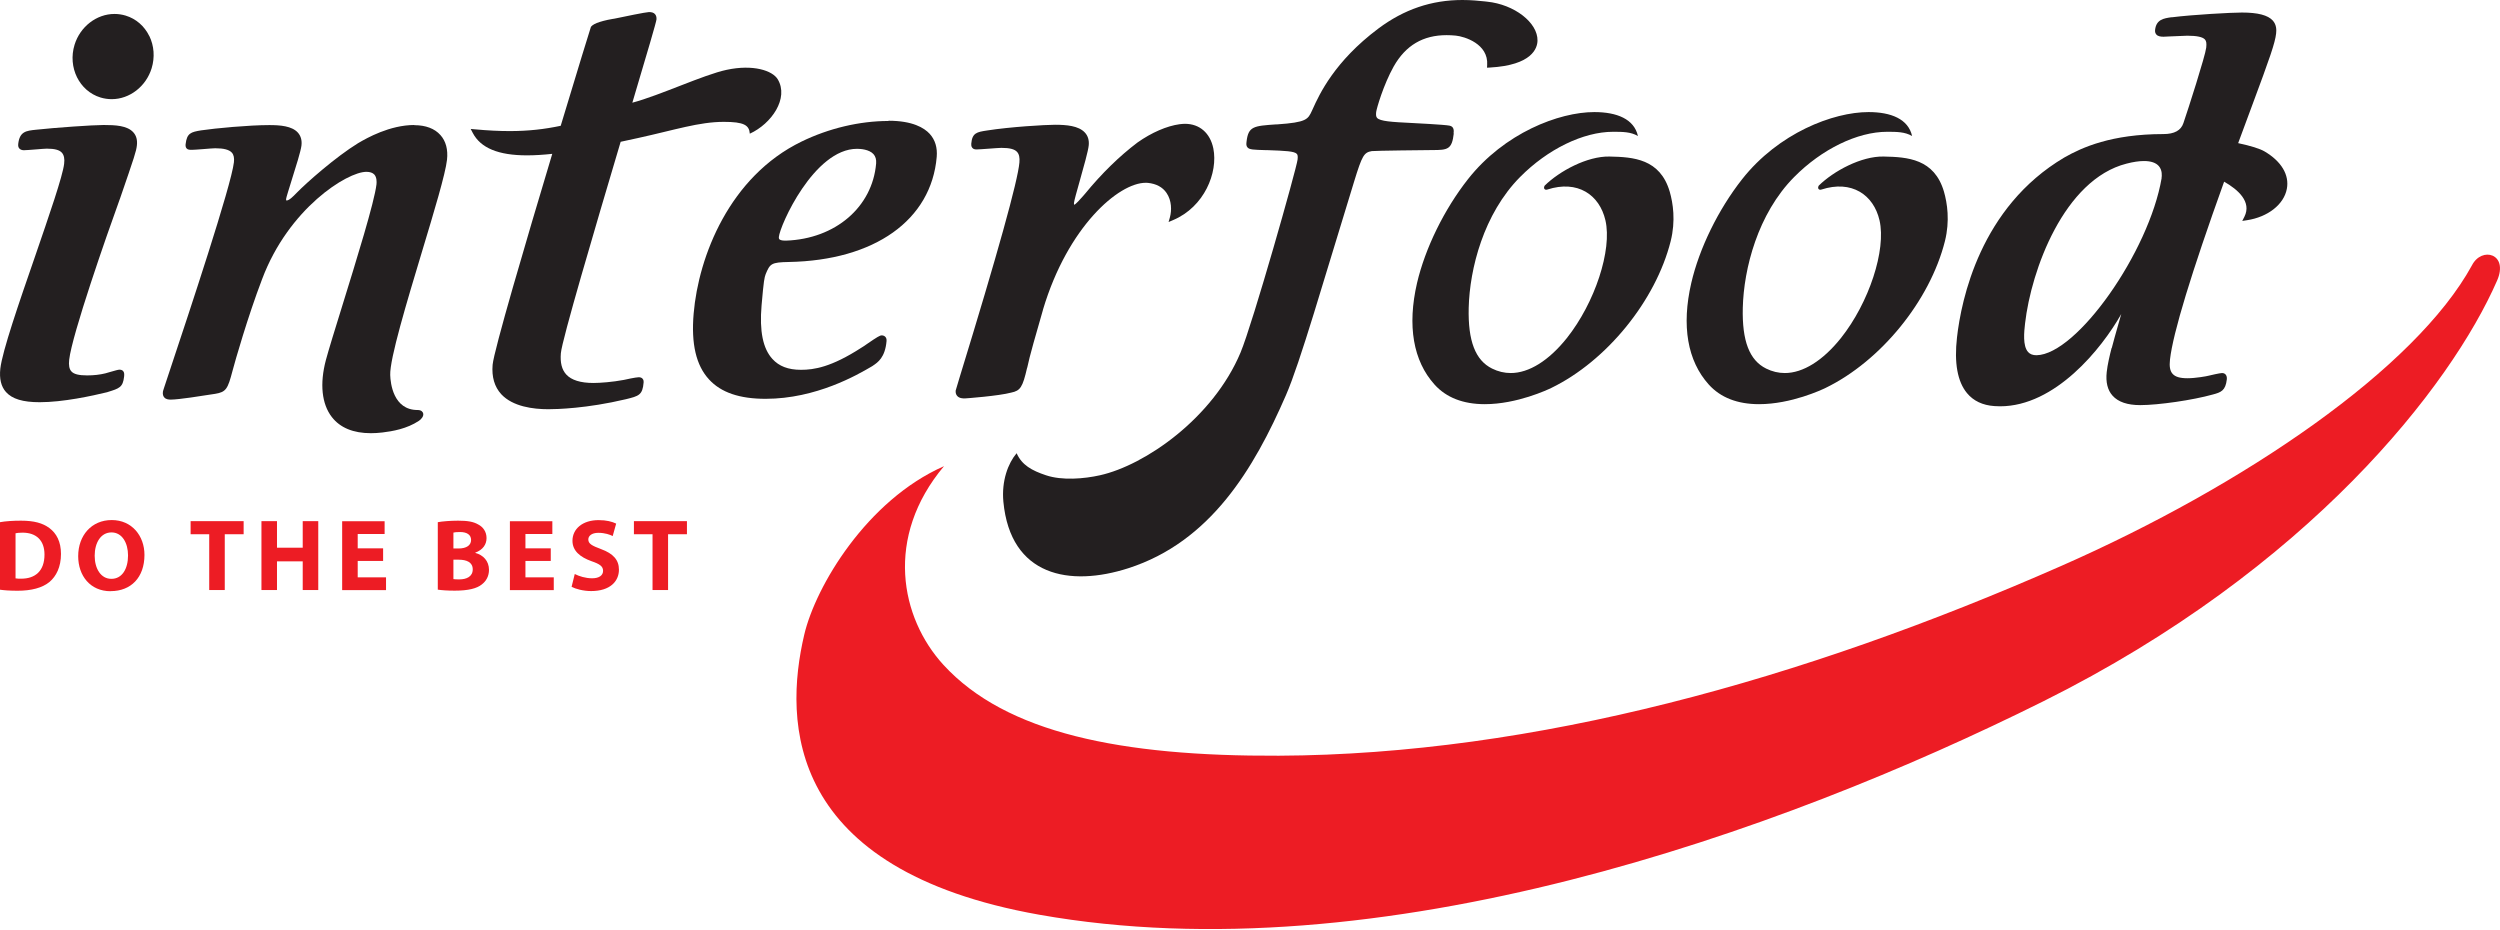
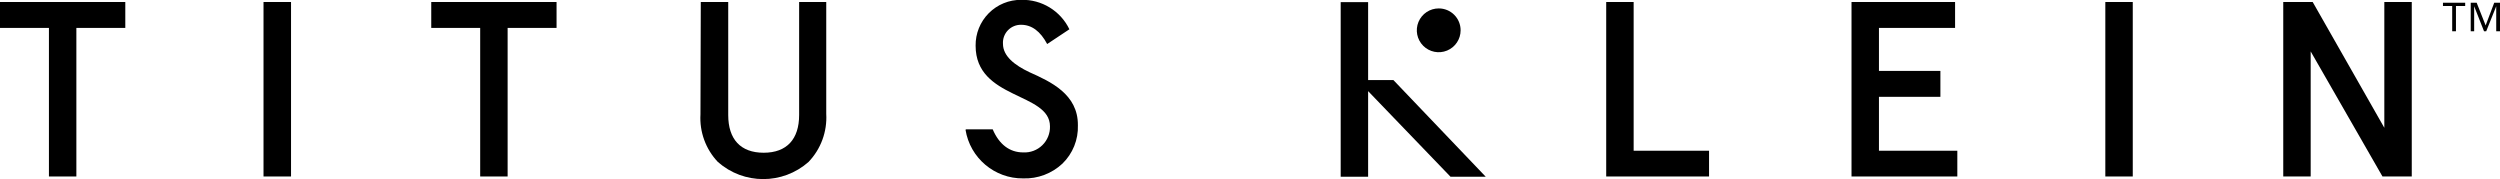
- <svg xmlns="http://www.w3.org/2000/svg" class="logo" width="148" height="55" viewBox="0 0 148 55">
-   <style>.color-black{fill:#231f20}.color-red{fill:#ed1c24}</style>
-   <path d="M0 30.913C0.336 30.852 0.78 30.824 1.242 30.824C2.022 30.824 2.531 30.969 2.919 31.258C3.344 31.57 3.61 32.07 3.61 32.793C3.61 33.572 3.325 34.114 2.938 34.445C2.508 34.804 1.85 34.972 1.046 34.972C0.57 34.972 0.224 34.944 0 34.911V30.913ZM0.92 34.239C1 34.258 1.13 34.258 1.242 34.258C2.083 34.263 2.634 33.806 2.634 32.83C2.634 31.981 2.139 31.533 1.336 31.533C1.135 31.533 0.995 31.552 0.92 31.57V34.239Z" class="color-red" />
-   <path d="M6.548 35C5.343 35 4.629 34.086 4.629 32.924C4.629 31.701 5.418 30.787 6.614 30.787C7.809 30.787 8.552 31.724 8.552 32.849C8.552 34.193 7.748 34.995 6.553 34.995H6.548V35ZM6.6 34.267C7.225 34.267 7.58 33.68 7.58 32.882C7.58 32.149 7.235 31.519 6.6 31.519C5.964 31.519 5.605 32.135 5.605 32.9C5.605 33.666 5.974 34.267 6.59 34.267H6.6Z" class="color-red" />
-   <path d="M12.386 31.627H11.284V30.852H14.423V31.627H13.306V34.93H12.386V31.627Z" class="color-red" />
-   <path d="M16.398 30.852V32.424H17.921V30.852H18.841V34.93H17.921V33.232H16.398V34.93H15.478V30.852H16.398Z" class="color-red" />
-   <path d="M22.68 33.208H21.176V34.179H22.853V34.935H20.256V30.857H22.769V31.613H21.176V32.462H22.68V33.213V33.208Z" class="color-red" />
-   <path d="M25.922 30.913C26.165 30.866 26.65 30.824 27.113 30.824C27.678 30.824 28.023 30.88 28.318 31.053C28.603 31.202 28.803 31.482 28.803 31.855C28.803 32.228 28.593 32.546 28.136 32.718V32.732C28.603 32.854 28.948 33.208 28.948 33.736C28.948 34.109 28.78 34.403 28.523 34.599C28.229 34.837 27.729 34.967 26.916 34.967C26.463 34.967 26.122 34.939 25.917 34.907V30.908L25.922 30.913ZM26.837 32.471H27.141C27.631 32.471 27.888 32.27 27.888 31.967C27.888 31.664 27.65 31.496 27.234 31.496C27.029 31.496 26.912 31.51 26.842 31.529V32.471H26.837ZM26.837 34.282C26.926 34.3 27.038 34.3 27.197 34.3C27.612 34.3 27.986 34.137 27.986 33.708C27.986 33.278 27.617 33.134 27.155 33.134H26.842V34.282H26.837Z" class="color-red" />
-   <path d="M32.605 33.208H31.106V34.179H32.783V34.935H30.186V30.857H32.699V31.613H31.106V32.462H32.605V33.213V33.208Z" class="color-red" />
-   <path d="M34.03 33.983C34.273 34.109 34.66 34.235 35.053 34.235C35.478 34.235 35.702 34.057 35.702 33.792C35.702 33.526 35.506 33.39 35.015 33.222C34.338 32.98 33.89 32.606 33.89 32.014C33.89 31.319 34.478 30.791 35.436 30.791C35.903 30.791 36.234 30.88 36.477 30.997L36.272 31.734C36.113 31.654 35.819 31.543 35.422 31.543C35.025 31.543 34.828 31.729 34.828 31.934C34.828 32.196 35.053 32.308 35.585 32.508C36.309 32.774 36.641 33.152 36.641 33.726C36.641 34.412 36.117 34.991 34.997 34.991C34.53 34.991 34.072 34.865 33.838 34.739L34.025 33.983H34.03Z" class="color-red" />
-   <path d="M38.63 31.627H37.528V30.852H40.667V31.627H39.55V34.93H38.63V31.627Z" class="color-red" />
-   <path d="M55.879 27.6C51.311 29.615 48.284 34.711 47.612 37.571C46.388 42.769 46.556 51.49 61.516 54.15C81.698 57.733 105.307 49.316 120.959 41.519C136.708 33.675 145.11 22.836 147.828 16.611C148.524 15.015 146.918 14.572 146.338 15.711C142.999 21.809 132.896 28.72 122.028 33.502C106.699 40.249 90.801 44.668 75.701 44.738C66.35 44.78 59.554 43.394 55.855 39.363C53.301 36.577 52.352 31.804 55.883 27.6H55.879Z" class="color-red" />
-   <path fill-rule="evenodd" clip-rule="evenodd" d="M6.128 7.4C5.502 7.4 3.293 7.554 2.13 7.68C1.546 7.741 1.163 7.783 1.079 8.52C1.065 8.642 1.088 8.73 1.149 8.796C1.238 8.893 1.378 8.893 1.425 8.893C1.527 8.893 1.808 8.87 2.106 8.847C2.387 8.824 2.672 8.8 2.765 8.8C3.237 8.8 3.517 8.875 3.666 9.043C3.788 9.183 3.835 9.397 3.797 9.696C3.713 10.429 2.914 12.738 2.074 15.183C1.121 17.936 0.14 20.778 0.019 21.823C-0.047 22.42 0.065 22.887 0.355 23.209C0.724 23.62 1.354 23.811 2.349 23.811C3.732 23.811 5.441 23.438 6.347 23.218L6.385 23.204C7.067 22.994 7.277 22.929 7.347 22.29C7.356 22.187 7.37 22.061 7.291 21.968C7.239 21.912 7.165 21.884 7.071 21.884C6.997 21.884 6.838 21.93 6.478 22.033C6.371 22.066 6.277 22.094 6.235 22.103C5.913 22.182 5.553 22.224 5.156 22.224C4.666 22.224 4.367 22.15 4.222 21.982C4.101 21.846 4.059 21.622 4.096 21.296C4.264 19.807 6.31 13.942 7.085 11.805L7.099 11.772C7.973 9.234 8.061 8.968 8.103 8.614C8.141 8.292 8.071 8.03 7.893 7.834C7.534 7.433 6.828 7.4 6.137 7.4H6.128Z" class="color-black" />
-   <path fill-rule="evenodd" clip-rule="evenodd" d="M24.535 7.4C23.068 7.4 21.7 8.184 21.251 8.446L21.195 8.478C19.869 9.295 18.173 10.793 17.561 11.418C17.337 11.651 17.113 11.87 16.963 11.87C16.945 11.87 16.931 11.842 16.936 11.782C16.945 11.693 17.104 11.194 17.253 10.709C17.515 9.883 17.809 8.94 17.846 8.618C17.884 8.306 17.809 8.049 17.636 7.853C17.281 7.456 16.581 7.405 15.945 7.405C14.736 7.405 12.746 7.592 11.901 7.718C11.307 7.816 11.065 7.881 10.99 8.525C10.98 8.604 10.98 8.712 11.046 8.786C11.121 8.87 11.233 8.87 11.368 8.87C11.471 8.87 11.761 8.847 12.064 8.824C12.349 8.8 12.648 8.777 12.741 8.777C13.246 8.777 13.568 8.861 13.727 9.038C13.839 9.164 13.876 9.351 13.848 9.607C13.69 10.993 11.181 18.543 10.107 21.767C9.677 23.064 9.645 23.153 9.645 23.19C9.626 23.34 9.654 23.452 9.729 23.531C9.827 23.643 9.986 23.657 10.107 23.657C10.584 23.657 11.975 23.433 12.569 23.34L12.732 23.316C13.39 23.209 13.484 23.027 13.769 21.94C13.909 21.408 14.661 18.767 15.516 16.527C17.09 12.332 20.555 10.172 21.69 10.172C21.905 10.172 22.064 10.228 22.162 10.335C22.307 10.499 22.302 10.765 22.288 10.909C22.166 11.964 21.106 15.379 20.256 18.123C19.822 19.523 19.448 20.731 19.29 21.324C18.921 22.724 19.047 23.918 19.644 24.688C20.135 25.323 20.915 25.645 21.956 25.645C22.171 25.645 22.405 25.631 22.638 25.603C23.227 25.533 24.086 25.388 24.801 24.912C24.959 24.805 25.1 24.623 25.048 24.459C25.025 24.39 24.955 24.273 24.721 24.273C23.283 24.273 23.115 22.686 23.101 22.201C23.068 21.244 24.086 17.871 24.983 14.894C25.698 12.528 26.37 10.298 26.463 9.458C26.529 8.861 26.398 8.352 26.071 7.993C25.73 7.61 25.198 7.41 24.525 7.41L24.535 7.4Z" class="color-black" />
-   <path fill-rule="evenodd" clip-rule="evenodd" d="M86.051 7.904C86.069 7.76 86.097 7.494 85.812 7.438C85.509 7.377 83.711 7.288 83.543 7.279C82.403 7.223 81.693 7.181 81.52 6.976C81.464 6.91 81.45 6.808 81.469 6.635C81.492 6.43 81.898 5.021 82.51 3.929C83.22 2.683 84.243 2.081 85.64 2.081C85.817 2.081 85.999 2.09 86.186 2.109C86.695 2.16 88.124 2.594 88.04 3.849L88.031 4.008L88.194 3.999C90.717 3.859 91.011 2.842 91.02 2.408C91.043 1.339 89.647 0.261 88.031 0.098L87.909 0.084C87.55 0.047 87.106 0 86.574 0C84.743 0 83.118 0.555 81.6 1.689C78.993 3.64 78.101 5.599 77.723 6.434L77.667 6.556C77.429 7.069 77.349 7.242 75.617 7.363H75.551C74.215 7.456 73.898 7.475 73.795 8.39C73.781 8.52 73.767 8.632 73.851 8.726C73.968 8.861 74.178 8.866 74.963 8.889H75.051C76.07 8.926 76.635 8.949 76.775 9.113C76.826 9.169 76.836 9.271 76.817 9.444C76.761 9.962 74.164 19.145 73.44 20.871C71.81 24.758 67.779 27.544 65.117 28.136C64.178 28.346 62.88 28.458 61.922 28.136C61.082 27.856 60.493 27.53 60.185 26.83C59.681 27.418 59.284 28.468 59.4 29.704C59.821 34.114 63.324 34.757 66.799 33.638C71.661 32.07 74.229 27.763 76.13 23.391C76.971 21.459 78.326 16.704 80.166 10.741C80.638 9.206 80.745 9.024 81.212 8.945C81.385 8.921 84.416 8.884 84.79 8.884C85.714 8.884 85.957 8.847 86.065 7.89L86.051 7.904Z" class="color-black" />
-   <path fill-rule="evenodd" clip-rule="evenodd" d="M52.6 7.162C50.891 7.162 49.06 7.596 47.444 8.385C43.198 10.452 41.353 15.16 41.064 18.566C40.91 20.358 41.209 21.632 41.974 22.462C42.684 23.237 43.782 23.61 45.323 23.61C48.317 23.61 50.774 22.182 51.577 21.711L51.647 21.669L51.68 21.646C51.965 21.454 52.399 21.165 52.483 20.195C52.493 20.087 52.469 20.003 52.413 19.943C52.376 19.905 52.31 19.854 52.198 19.854C52.091 19.854 51.932 19.947 51.334 20.358C51.185 20.461 51.054 20.554 50.989 20.587C49.209 21.739 48.186 21.893 47.42 21.893C46.654 21.893 46.117 21.678 45.73 21.254C45.164 20.638 44.954 19.602 45.085 18.081C45.216 16.555 45.253 16.443 45.328 16.229C45.585 15.608 45.66 15.529 46.692 15.51C51.778 15.417 55.136 13.028 55.454 9.285C55.5 8.735 55.36 8.278 55.038 7.923C54.711 7.568 54.025 7.148 52.595 7.148L52.6 7.162ZM51.867 9.677C51.647 12.258 49.457 14.138 46.542 14.245H46.477C46.248 14.245 46.169 14.194 46.141 14.166C46.131 14.157 46.103 14.124 46.108 14.031C46.164 13.354 48.191 8.81 50.736 8.81C50.942 8.81 51.451 8.842 51.708 9.122C51.834 9.262 51.885 9.444 51.867 9.677Z" class="color-black" />
-   <path fill-rule="evenodd" clip-rule="evenodd" d="M37.818 22.332C37.654 22.332 36.996 22.472 36.935 22.49C36.267 22.616 35.534 22.672 35.132 22.672C34.371 22.672 33.829 22.504 33.525 22.173C33.259 21.884 33.156 21.473 33.203 20.909C33.273 20.111 35.169 13.69 36.743 8.394C37.094 8.32 37.444 8.24 37.794 8.166C39.947 7.694 41.386 7.214 42.848 7.214C44.039 7.214 44.352 7.405 44.389 7.914C45.678 7.326 46.715 5.814 46.042 4.694C45.73 4.176 44.585 3.798 43.016 4.134C41.643 4.428 39.093 5.637 37.435 6.08C38.364 2.958 38.85 1.311 38.864 1.148C38.873 1.017 38.845 0.915 38.775 0.835C38.7 0.751 38.584 0.714 38.42 0.714C38.257 0.714 36.823 1.008 36.617 1.055C35.664 1.213 35.165 1.372 35.001 1.568L34.987 1.586L34.978 1.605C34.959 1.647 34.175 4.19 33.194 7.447C32.227 7.652 31.27 7.76 30.177 7.76C29.555 7.76 28.883 7.727 28.126 7.657L27.865 7.634L27.986 7.867C28.453 8.763 29.504 9.197 31.199 9.197C31.666 9.197 32.171 9.164 32.694 9.108C31.097 14.423 29.238 20.75 29.163 21.595C29.102 22.313 29.275 22.901 29.672 23.335C30.354 24.072 31.564 24.226 32.461 24.226C32.951 24.226 34.735 24.184 37.052 23.634C37.813 23.447 38.042 23.391 38.102 22.64C38.102 22.607 38.117 22.5 38.037 22.416C37.986 22.36 37.911 22.332 37.808 22.332H37.818Z" class="color-black" />
-   <path fill-rule="evenodd" clip-rule="evenodd" d="M60.811 21.772C60.928 21.17 61.371 19.63 61.731 18.389L61.75 18.314C63.212 13.424 66.219 10.821 67.826 10.821C67.868 10.821 67.906 10.821 67.948 10.825C68.447 10.877 68.821 11.072 69.059 11.422C69.372 11.88 69.367 12.463 69.26 12.86L69.18 13.144L69.451 13.028C71.296 12.248 72.118 10.219 71.829 8.786C71.642 7.876 71.016 7.33 70.152 7.33C70.049 7.33 69.942 7.34 69.83 7.354C69.078 7.456 68.172 7.848 67.34 8.436C66.271 9.243 65.225 10.265 64.244 11.46L64.127 11.595C63.973 11.773 63.683 12.099 63.594 12.122C63.594 12.122 63.571 12.099 63.581 12.001C63.59 11.884 63.753 11.301 63.912 10.741C64.15 9.892 64.426 8.926 64.454 8.595C64.482 8.292 64.403 8.04 64.225 7.848C63.851 7.442 63.123 7.386 62.455 7.386C61.899 7.386 59.802 7.508 58.419 7.727C57.84 7.816 57.551 7.862 57.499 8.506C57.499 8.548 57.485 8.674 57.565 8.758C57.635 8.838 57.738 8.847 57.817 8.847C57.934 8.847 58.237 8.823 58.56 8.8C58.863 8.777 59.176 8.754 59.284 8.754C59.774 8.754 60.059 8.828 60.208 8.991C60.33 9.122 60.377 9.327 60.349 9.621C60.255 10.713 59.064 14.997 56.803 22.36C56.651 22.854 56.575 23.109 56.575 23.125C56.565 23.26 56.598 23.368 56.673 23.447C56.803 23.587 57.014 23.587 57.116 23.587C57.177 23.587 59.144 23.438 59.863 23.242C60.409 23.13 60.54 22.924 60.806 21.767L60.811 21.772Z" class="color-black" />
-   <path fill-rule="evenodd" clip-rule="evenodd" d="M8.837 2.132C8.547 1.54 8.052 1.111 7.44 0.924C7.225 0.859 7.001 0.826 6.777 0.826C5.717 0.826 4.745 1.577 4.414 2.65C4.003 3.989 4.694 5.389 5.95 5.772C6.165 5.837 6.389 5.87 6.614 5.87C7.674 5.87 8.645 5.119 8.977 4.041C9.173 3.397 9.126 2.716 8.837 2.123V2.132Z" class="color-black" />
-   <path fill-rule="evenodd" clip-rule="evenodd" d="M125.008 20.596C124.891 21.049 124.765 21.59 124.718 22.024C124.653 22.621 124.765 23.092 125.064 23.424C125.396 23.797 125.947 23.983 126.699 23.983C127.778 23.983 129.823 23.685 130.986 23.358C131.486 23.228 131.752 23.125 131.827 22.462C131.841 22.346 131.818 22.243 131.757 22.173C131.72 22.131 131.654 22.084 131.547 22.084C131.421 22.084 130.832 22.22 130.743 22.243C130.655 22.271 129.968 22.392 129.506 22.392C129.043 22.392 128.772 22.308 128.614 22.126C128.464 21.958 128.417 21.692 128.464 21.277C128.642 19.714 129.721 16.172 131.668 10.755C132.495 11.226 133.312 11.95 132.868 12.832L132.742 13.079L133.018 13.037C134.256 12.85 135.208 12.104 135.381 11.18C135.54 10.354 135.054 9.547 134.059 8.963C133.779 8.8 133.256 8.637 132.499 8.474C132.798 7.657 133.079 6.906 133.317 6.267C134.386 3.397 134.685 2.538 134.746 1.983C134.769 1.773 134.774 1.47 134.55 1.218C134.26 0.896 133.662 0.742 132.719 0.742C132.084 0.742 129.823 0.868 128.586 1.022H128.539C128.1 1.087 127.651 1.148 127.581 1.768C127.567 1.88 127.595 1.974 127.656 2.044C127.759 2.16 127.941 2.174 128.086 2.174C128.109 2.174 128.259 2.165 128.459 2.156C128.81 2.137 129.342 2.114 129.487 2.114C130.057 2.114 130.398 2.188 130.533 2.338C130.617 2.431 130.636 2.571 130.608 2.823C130.552 3.313 129.529 6.5 129.258 7.288C129.115 7.721 128.721 7.937 128.076 7.937C125.003 7.937 123.256 8.726 122.21 9.323C117.231 12.262 116.106 17.75 115.854 19.975C115.681 21.483 115.882 22.593 116.447 23.274C116.83 23.736 117.376 23.993 118.067 24.04C118.18 24.049 118.292 24.053 118.404 24.053C121.664 24.053 124.415 20.652 125.578 18.59L125.19 19.957C125.143 20.12 125.083 20.344 125.017 20.601M127.969 10.541C127.226 14.913 122.948 20.988 120.562 21.03C120.342 21.03 120.179 20.969 120.062 20.839C119.735 20.47 119.828 19.639 119.884 19.145C120.244 15.991 122.192 10.629 125.891 9.687C126.288 9.584 126.633 9.533 126.923 9.533C127.339 9.533 127.633 9.635 127.806 9.836C128.016 10.083 127.983 10.415 127.964 10.545L127.969 10.541Z" class="color-black" />
-   <path fill-rule="evenodd" clip-rule="evenodd" d="M95.284 9.267C93.967 9.239 92.323 10.125 91.445 10.989C91.445 10.989 91.37 11.101 91.431 11.184C91.492 11.268 91.599 11.222 91.599 11.222C93.393 10.639 94.691 11.53 95.041 13.042C95.448 14.796 94.42 17.922 92.758 20.013C91.693 21.347 90.516 22.084 89.437 22.084C89.058 22.084 88.685 21.996 88.33 21.819C87.34 21.328 86.901 20.185 86.947 18.226C87.003 15.911 87.83 12.659 89.988 10.48C91.623 8.828 93.734 7.802 95.49 7.802C96.05 7.802 96.545 7.802 96.966 8.054C96.742 7.046 95.719 6.635 94.383 6.635C92.29 6.635 89.054 7.876 86.905 10.606C85.495 12.398 84.369 14.698 83.888 16.756C83.304 19.285 83.659 21.361 84.925 22.766C85.616 23.536 86.621 23.927 87.9 23.927C89.806 23.927 91.637 23.064 91.838 22.966C95.112 21.375 98.017 17.801 98.904 14.278C99.208 13.065 99.04 12.015 98.848 11.348C98.278 9.397 96.686 9.295 95.284 9.267Z" class="color-black" />
-   <path fill-rule="evenodd" clip-rule="evenodd" d="M111.51 9.267C110.193 9.239 108.549 10.125 107.671 10.989C107.671 10.989 107.596 11.101 107.657 11.184C107.722 11.268 107.825 11.222 107.825 11.222C109.618 10.639 110.917 11.53 111.267 13.042C111.673 14.796 110.646 17.922 108.983 20.013C107.918 21.347 106.741 22.084 105.662 22.084C105.284 22.084 104.91 21.996 104.555 21.819C103.565 21.328 103.126 20.185 103.173 18.226C103.229 15.911 104.056 12.659 106.214 10.48C107.848 8.828 109.959 7.802 111.715 7.802C112.276 7.802 112.771 7.802 113.196 8.054C112.972 7.046 111.949 6.635 110.618 6.635C108.521 6.635 105.289 7.876 103.136 10.606C101.725 12.398 100.599 14.698 100.123 16.756C99.539 19.285 99.894 21.361 101.16 22.766C101.856 23.536 102.855 23.927 104.135 23.927C106.041 23.927 107.872 23.064 108.072 22.966C111.346 21.375 114.252 17.801 115.139 14.278C115.443 13.065 115.274 12.015 115.083 11.348C114.513 9.397 112.92 9.295 111.519 9.267H111.51Z" class="color-black" />
+ <svg xmlns="http://www.w3.org/2000/svg" class="svgicon logo-svg" width="311.65" height="22.28" viewBox="0 0 311.65 22.28">
+   <path class="cls-1" d="M0,3.48V.25H15.62V3.48H9.52V22H6.1V3.48Z" />
+   <path class="cls-1" d="M32.85,22V.25h3.43V22Z" />
+   <path class="cls-1" d="M53.76,3.48V.25H69.38V3.48h-6.1V22H59.86V3.48Z" />
+   <path class="cls-1" d="M87.36.25h3.42V14.34c0,3,1.52,4.7,4.42,4.7s4.42-1.71,4.42-4.7V.25H103V14.19a8,8,0,0,1-2.21,6,8.54,8.54,0,0,1-11.3,0,7.94,7.94,0,0,1-2.17-5.94Z" />
+   <path class="cls-1" d="M200.23.25h3.42V18.79h9.4V22H200.23Z" />
+   <path class="cls-1" d="M230.81.25h12.91V3.48h-9.49V8.84h7.66v3.23h-7.66v6.72H244V22H230.81Z" />
+   <path class="cls-1" d="M262.45,22V.25h3.42V22Z" />
+   <path class="cls-1" d="M297.23.25h3.42V22H297L288.05,6.41V22h-3.42V.25h3.67l8.93,15.68Z" />
+   <polygon class="cls-1" points="173.7 9.98 170.55 9.98 170.55 0.27 167.13 0.27 167.13 22.03 170.55 22.03 170.55 11.36 180.82 22.03 185.21 22.03 173.7 9.98 173.7 9.98" />
+   <path class="cls-1" d="M182.08,3.78a2.73,2.73,0,1,1-2.72-2.73A2.72,2.72,0,0,1,182.08,3.78Z" />
+   <path class="cls-1" d="M128.33,9c-1.84-.87-3.3-2-3.3-3.54a2.23,2.23,0,0,1,2.27-2.37c1.31,0,2.4.81,3.24,2.4l2.77-1.84a6.49,6.49,0,0,0-6-3.67,5.64,5.64,0,0,0-5.69,5.72c0,6.73,9.27,5.79,9.27,10.05A3.17,3.17,0,0,1,127.55,19c-1.69,0-3-1-3.8-2.88h-3.3l-.09.05a7.21,7.21,0,0,0,7.19,6.07,6.83,6.83,0,0,0,4.89-1.84,6.36,6.36,0,0,0,1.93-4.79C134.4,11.73,130.94,10.17,128.33,9Z" />
+   <path class="cls-1" d="M305.69.75h-1.15V.34h2.77V.75h-1.15V3.9h-.47ZM308,.34h.74l1.12,2.83L310.93.34h.72V3.9h-.47V.78h0L309.93,3.9h-.27L308.43.78h0V3.9H308Z" />
</svg>
